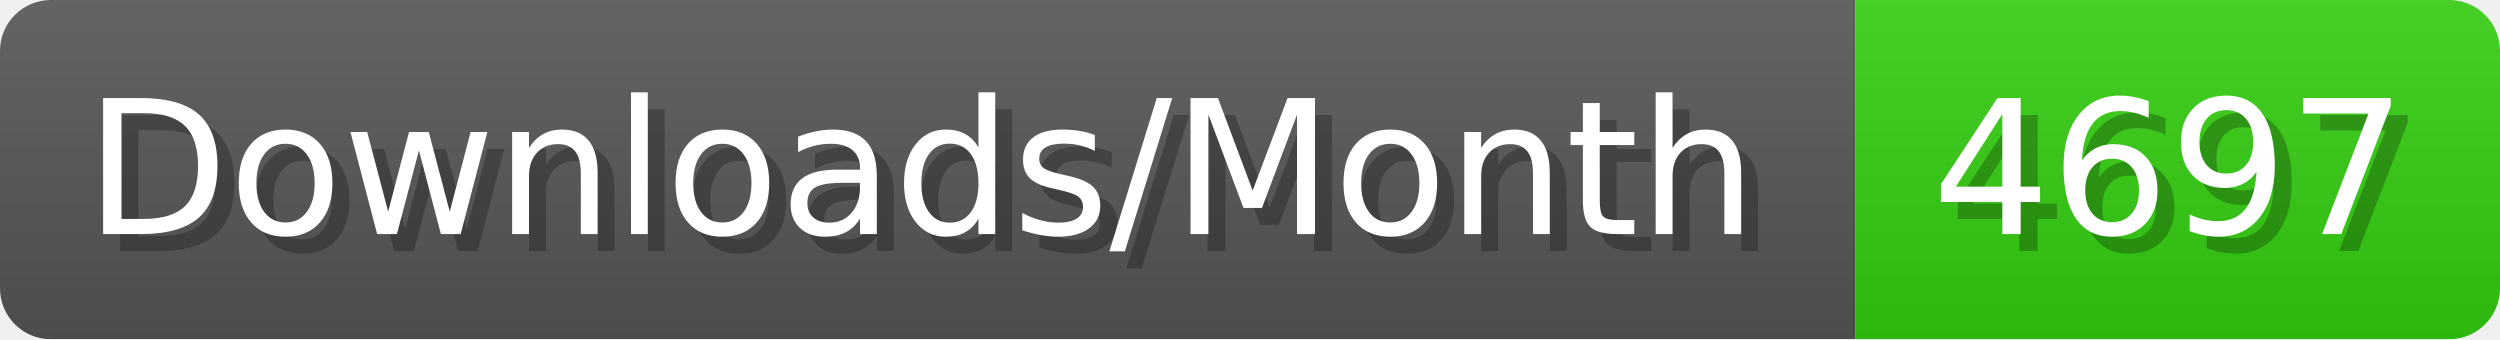
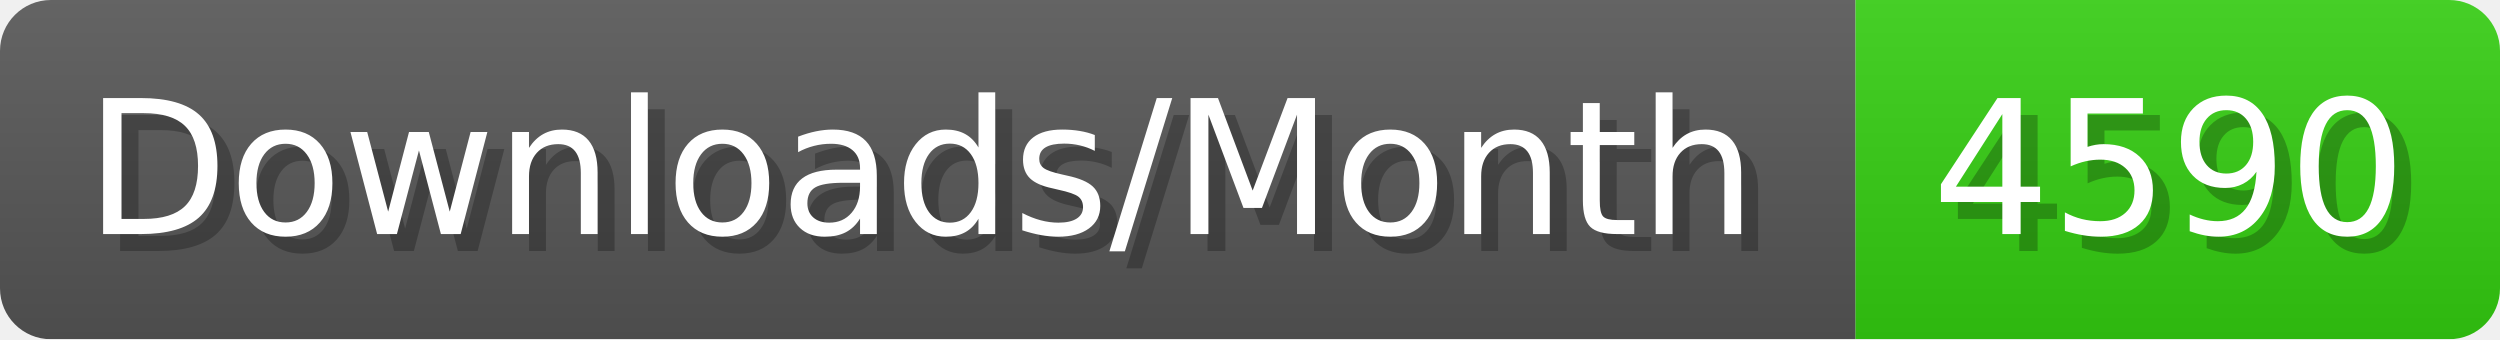
- <svg xmlns="http://www.w3.org/2000/svg" width="147.4" height="20" viewBox="0 0 1474 200" role="img" aria-label="Downloads/Month: 4697">
+ <svg xmlns="http://www.w3.org/2000/svg" width="147.4" height="20" viewBox="0 0 1474 200" role="img" aria-label="Downloads/Month: 4590">
  <linearGradient id="YlXUI" x2="0" y2="100%">
    <stop offset="0" stop-opacity=".1" stop-color="#EEE" />
    <stop offset="1" stop-opacity=".1" />
  </linearGradient>
  <mask id="JHhop">
    <rect width="1474" height="200" rx="30" fill="#FFF" />
  </mask>
  <g mask="url(#JHhop)">
    <rect width="1094" height="200" fill="#555" />
    <rect width="380" height="200" fill="#3C1" x="1094" />
    <rect width="1474" height="200" fill="url(#YlXUI)" />
  </g>
  <g aria-hidden="true" fill="#fff" text-anchor="start" font-family="Verdana,DejaVu Sans,sans-serif" font-size="110">
    <text x="60" y="148" textLength="994" fill="#000" opacity="0.25">Downloads/Month</text>
    <text x="50" y="138" textLength="994">Downloads/Month</text>
-     <text x="1149" y="148" textLength="280" fill="#000" opacity="0.25">4697</text>
-     <text x="1139" y="138" textLength="280">4697</text>
+     <text x="1149" y="148" textLength="280" fill="#000" opacity="0.25">4590</text>
+     <text x="1139" y="138" textLength="280">4590</text>
  </g>
</svg>
